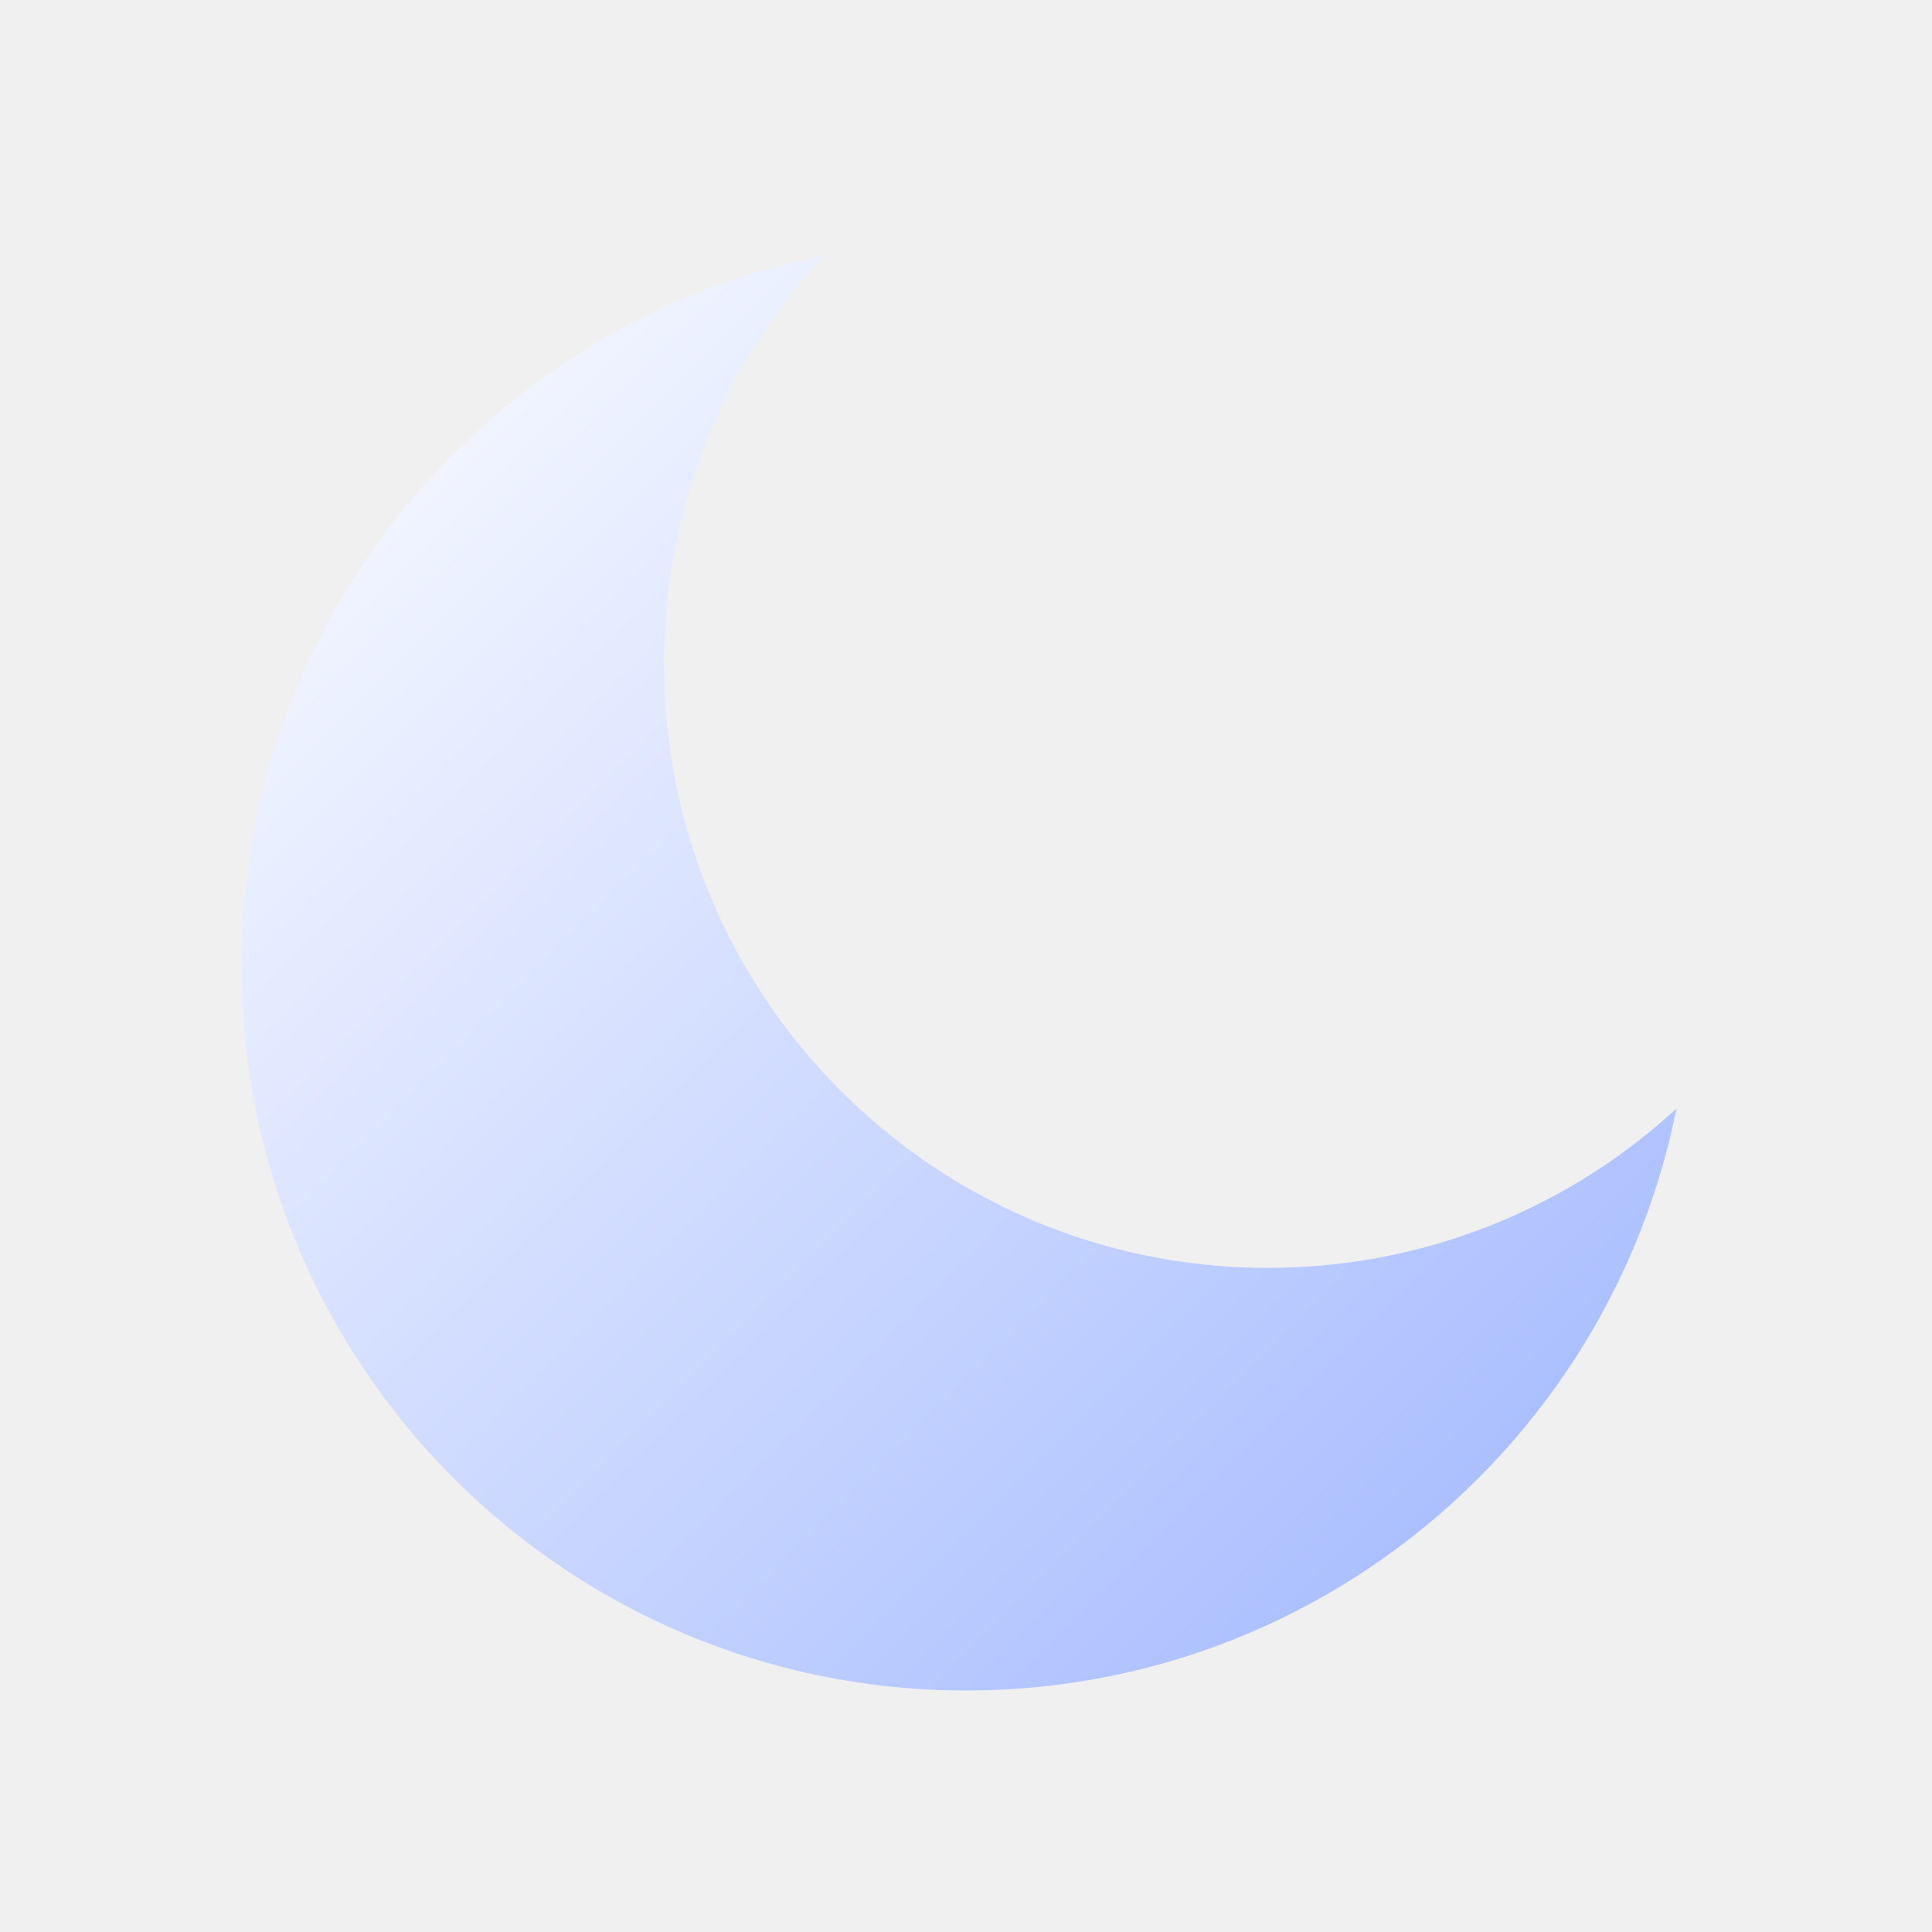
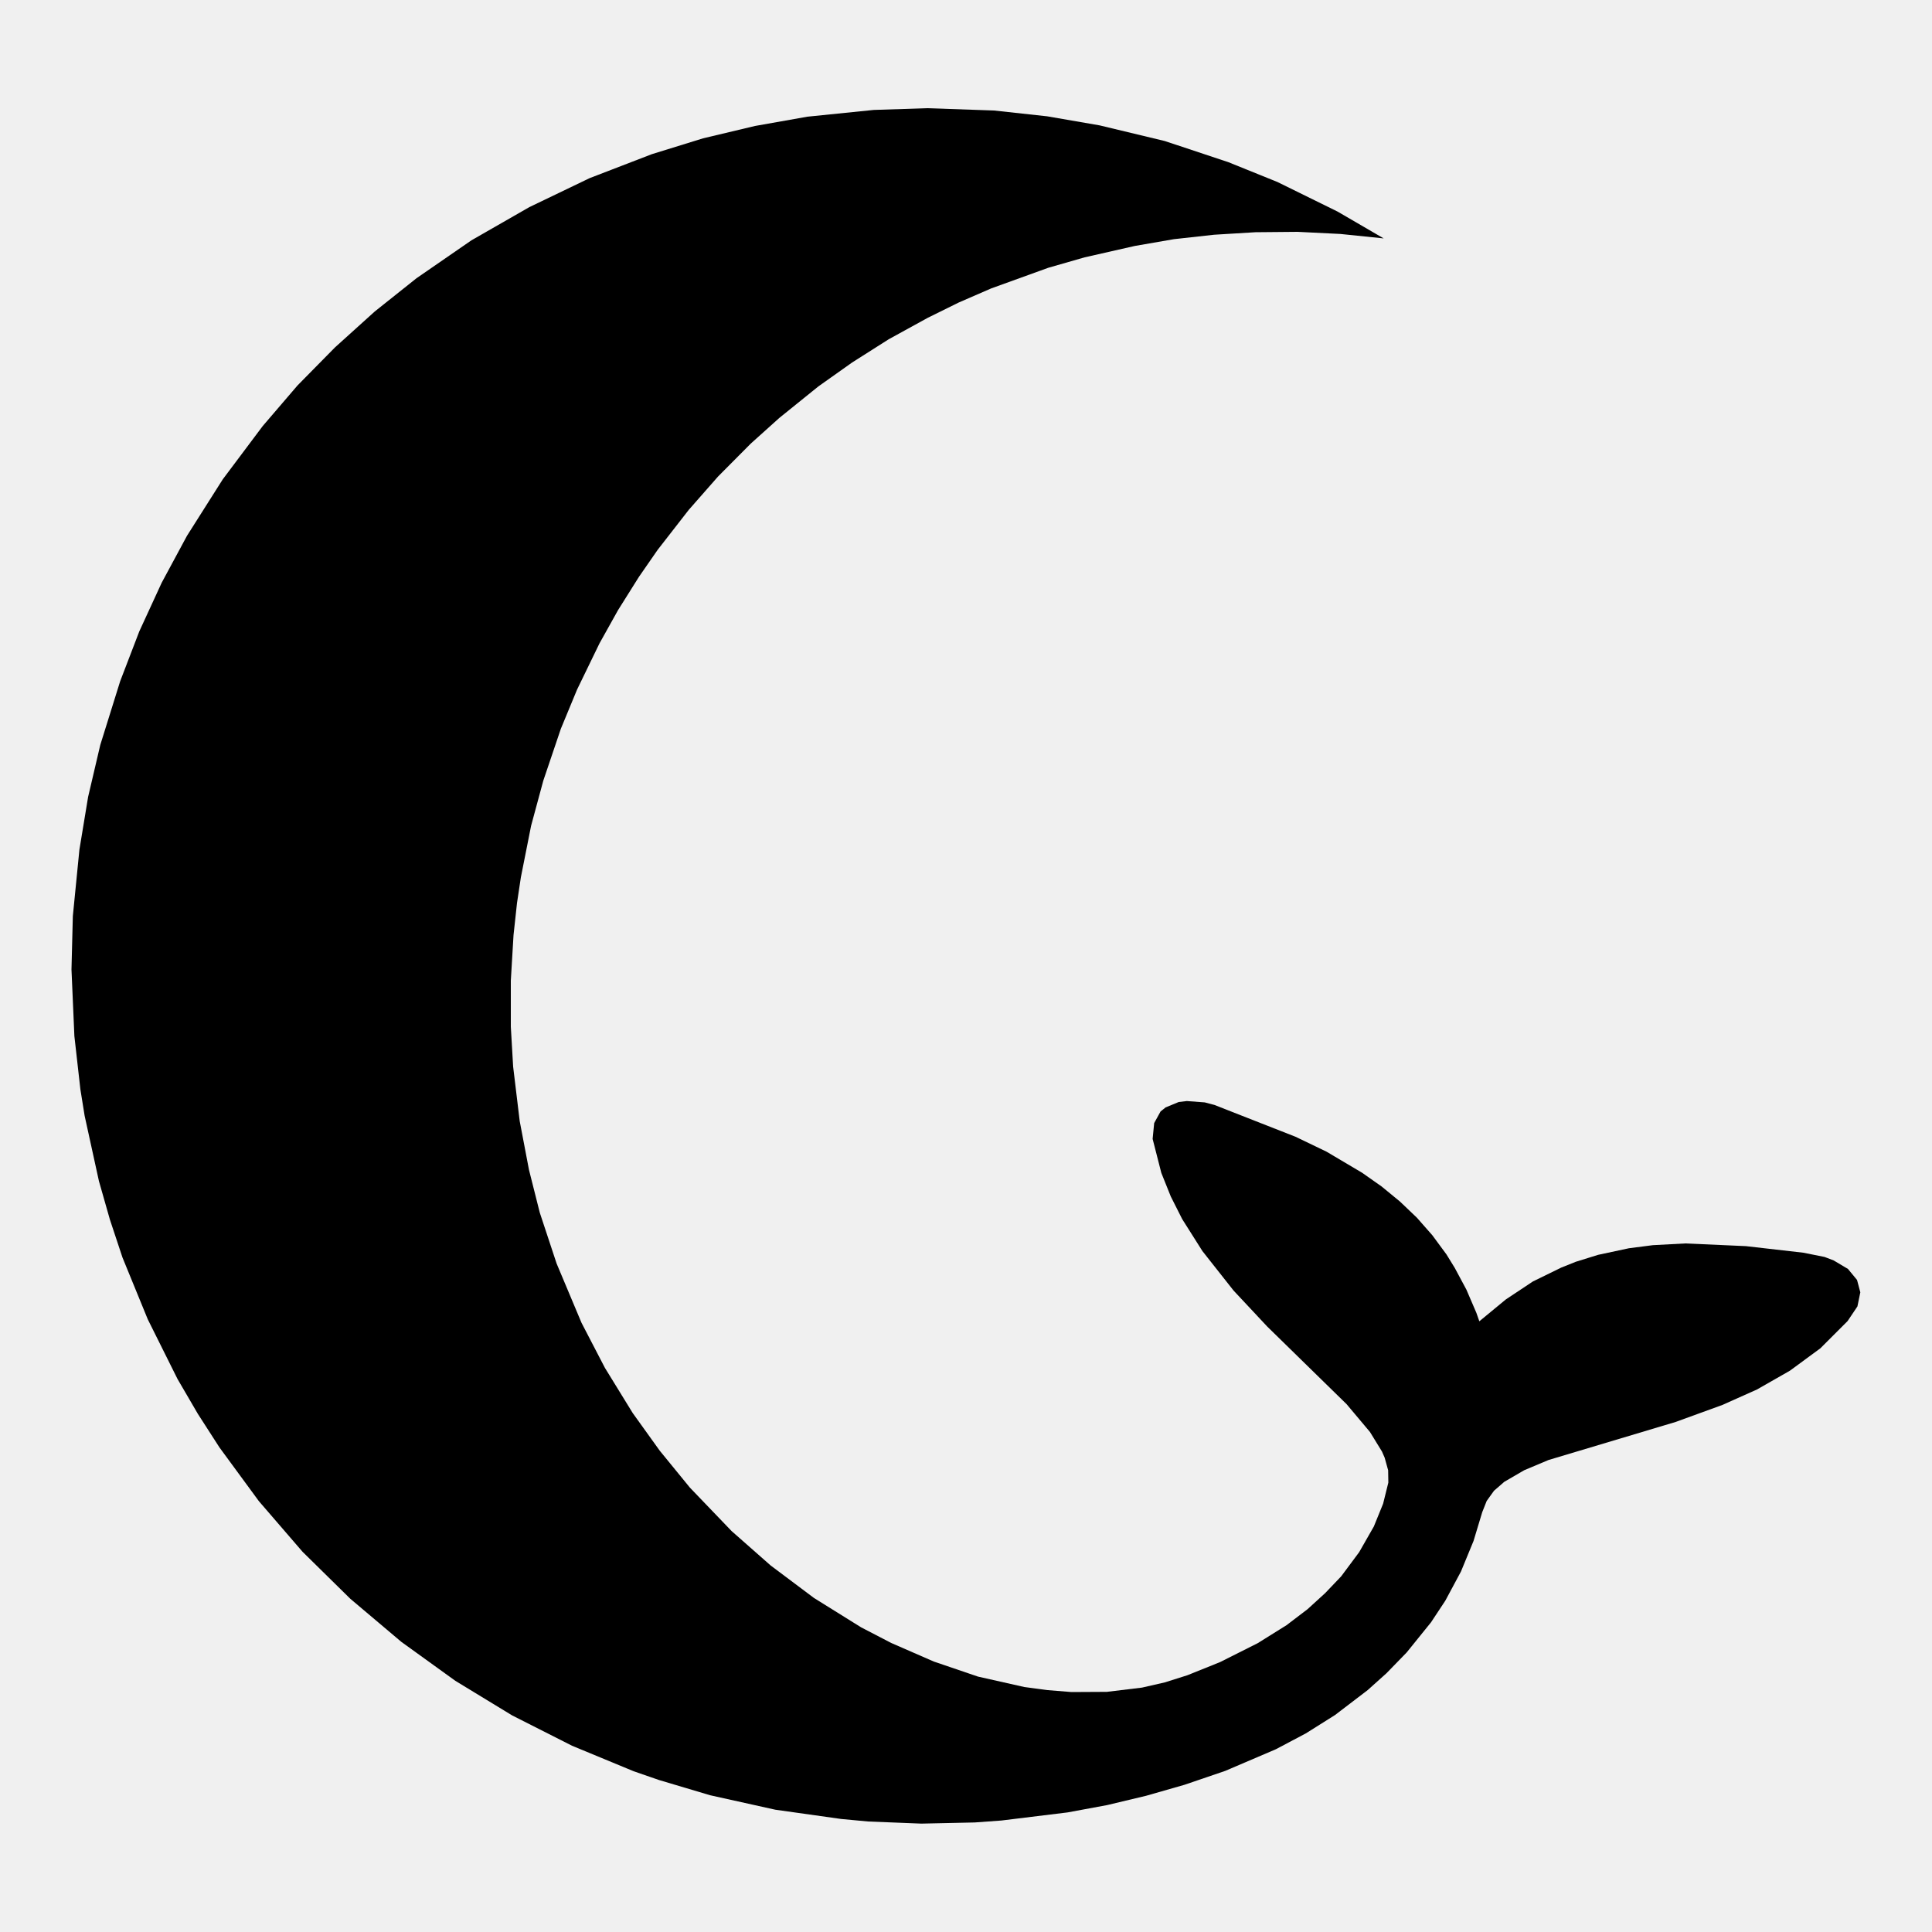
- <svg xmlns="http://www.w3.org/2000/svg" viewBox="0 0 32 32">
-   <defs>
-     <linearGradient id="g" x1="0" y1="0" x2="1" y2="1">
-       <stop offset="0" stop-color="#fff" />
-       <stop offset="1" stop-color="#9db5ff" />
-     </linearGradient>
-     <mask id="m">
-       <rect width="32" height="32" fill="#fff" />
-       <circle cx="21" cy="11" r="10" fill="#000" />
-     </mask>
-   </defs>
-   <circle cx="16" cy="16" r="12" fill="url(#g)" mask="url(#m)" />
+ <svg xmlns="http://www.w3.org/2000/svg" viewBox="0 0 100 100">
+   <path fill="#000" d="M71.62 12.34 69.23 10.95 66.12 9.42 63.57 8.39 60.29 7.30 56.92 6.49 54.20 6.02 51.45 5.72 48.00 5.60 45.23 5.69 41.79 6.04 39.08 6.52 36.39 7.16 33.74 7.98 30.52 9.22 27.40 10.72 24.40 12.44 21.56 14.40 19.40 16.12 17.34 17.98 15.40 19.95 13.60 22.05 11.53 24.81 9.68 27.73 8.37 30.16 7.21 32.68 6.22 35.26 5.19 38.56 4.56 41.25 4.11 43.98 3.77 47.42 3.70 50.18 3.85 53.63 4.16 56.38 4.38 57.75 5.12 61.13 5.69 63.13 6.34 65.09 7.65 68.29 9.19 71.38 10.24 73.18 11.36 74.92 13.40 77.70 15.66 80.32 18.13 82.75 20.77 84.98 23.57 87.00 26.51 88.79 29.61 90.36 32.80 91.68 34.10 92.13 36.75 92.92 40.13 93.67 43.54 94.15 44.93 94.28 47.69 94.39 50.45 94.33 51.83 94.23 55.26 93.81 57.31 93.43 59.32 92.95 61.31 92.38 63.42 91.66 66.04 90.54 67.59 89.72 69.10 88.77 70.79 87.48 71.76 86.61 72.81 85.53 74.07 83.97 74.81 82.85 75.62 81.34 76.27 79.76 76.72 78.27 76.95 77.69 77.33 77.16 77.86 76.70 78.89 76.10 80.15 75.57 86.73 73.60 89.15 72.72 90.94 71.92 92.64 70.95 94.22 69.79 95.63 68.38 96.14 67.62 96.29 66.89 96.12 66.25 95.65 65.68 94.91 65.24 94.44 65.06 93.34 64.84 90.37 64.50 87.24 64.36 85.55 64.45 84.31 64.61 82.72 64.95 81.56 65.31 80.81 65.61 79.34 66.33 77.94 67.26 76.57 68.39 76.42 67.96 75.90 66.75 75.30 65.63 74.87 64.93 74.14 63.94 73.34 63.03 72.46 62.19 71.51 61.41 70.50 60.70 68.66 59.61 67.06 58.84 62.88 57.20 62.36 57.06 61.43 56.99 61.01 57.04 60.33 57.32 60.07 57.53 59.74 58.13 59.66 58.95 60.11 60.71 60.60 61.93 61.19 63.10 62.24 64.76 63.85 66.80 65.59 68.66 69.70 72.68 70.91 74.12 71.53 75.13 71.67 75.45 71.85 76.10 71.86 76.74 71.59 77.83 71.11 79.01 70.35 80.34 69.42 81.59 68.59 82.46 67.68 83.29 66.59 84.12 65.10 85.05 63.15 86.03 61.46 86.71 60.29 87.08 59.11 87.35 57.29 87.57 55.46 87.58 54.22 87.48 53.02 87.32 50.62 86.78 48.33 86.00 46.13 85.04 44.57 84.23 42.13 82.71 39.89 81.03 37.87 79.25 35.71 77.00 34.15 75.09 32.75 73.14 31.31 70.80 30.10 68.47 28.81 65.40 27.94 62.77 27.38 60.55 26.90 58.03 26.56 55.21 26.44 53.14 26.44 50.76 26.58 48.40 26.76 46.74 26.96 45.41 27.49 42.74 28.12 40.41 29.03 37.72 29.87 35.69 31.03 33.30 31.99 31.58 33.07 29.86 34.04 28.46 35.65 26.39 37.17 24.66 38.86 22.96 40.34 21.63 42.36 20.00 44.11 18.76 46.00 17.56 48.02 16.45 49.62 15.66 51.30 14.93 54.26 13.86 56.14 13.32 58.74 12.73 60.76 12.38 62.84 12.15 64.98 12.02 67.16 12.00 69.38 12.11 71.62 12.34Z" />
</svg>
